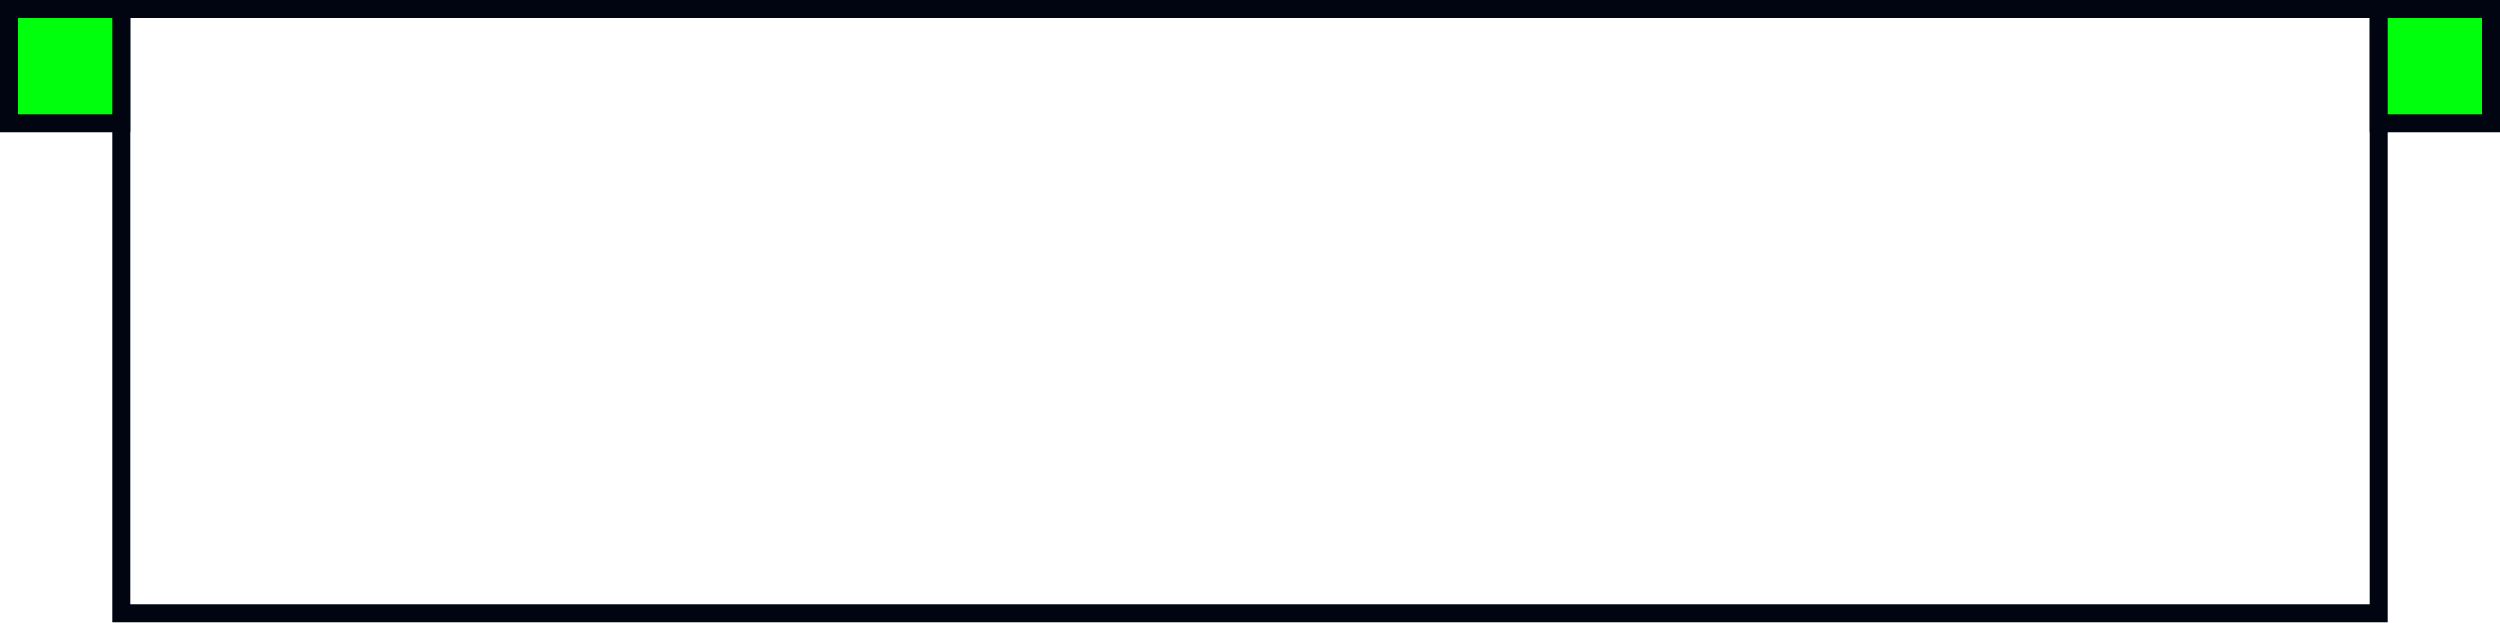
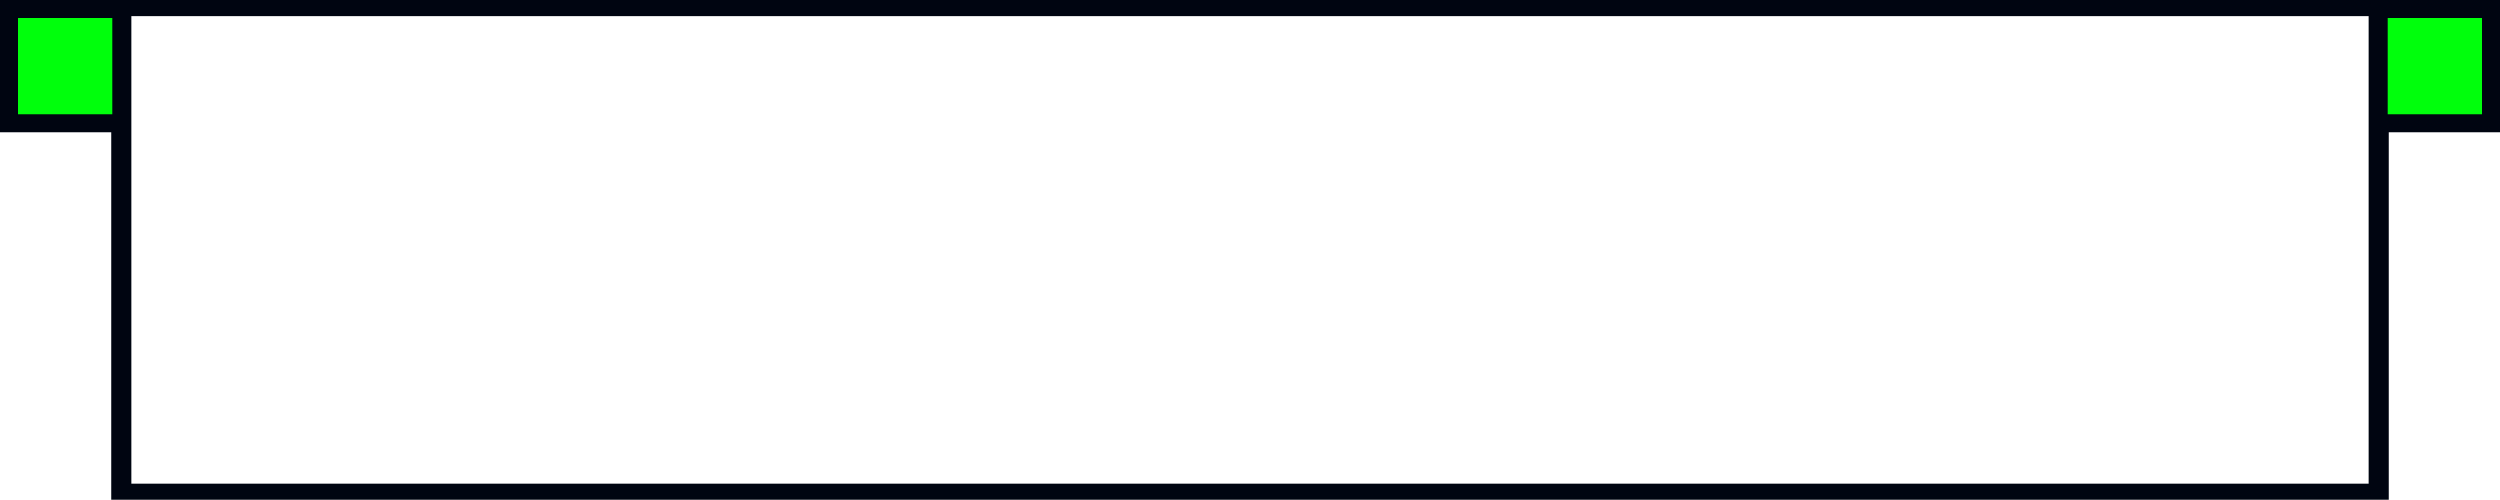
- <svg xmlns="http://www.w3.org/2000/svg" width="1575.363" height="392.1" viewBox="0 0 1575.363 392.1" id="svg2" version="1.1">
+ <svg xmlns="http://www.w3.org/2000/svg" width="1575.363" height="314.924" viewBox="0 0 1575.363 314.924" id="svg2" version="1.1">
  <defs id="defs4" />
  <g id="layer1" transform="translate(1009.802,-428.4527)">
    <g id="g4158" transform="matrix(2,0,0,2,-1800,-1416.362)">
      <g id="g4546" transform="matrix(1.79048,0,0,1.112238,987.1999,-333.313)" style="fill:#b3b3b3" />
      <g id="g821" transform="matrix(0.9846976,0,0,0.9845746,11.46427,19.82472)">
-         <g id="g818" transform="translate(-2.880005,-2.880005)">
-           <rect ry="0" y="-1153.588" x="922.484" height="722.3" width="193.361" id="rect4183-8-5-9-3-6-3-7-5-6-1-7-1-1-5-3-9-7" style="opacity:1;fill:none;fill-opacity:1;stroke:#000511;stroke-width:5.76;stroke-linecap:round;stroke-linejoin:miter;stroke-miterlimit:4;stroke-dasharray:none;stroke-opacity:1" transform="rotate(90)" />
+         <g id="g818" transform="matrix(1,0,0,0.8004484,-2.880006,180.8997)" style="stroke-width:1.118">
+           <rect ry="0" y="-1153.588" x="922.484" height="722.3" width="193.361" id="rect4183-8-5-9-3-6-3-7-5-6-1-7-1-1-5-3-9-7" style="opacity:1;fill:none;fill-opacity:1;stroke:#000511;stroke-width:6.438;stroke-linecap:round;stroke-linejoin:miter;stroke-miterlimit:4;stroke-dasharray:none;stroke-opacity:1" transform="rotate(90)" />
        </g>
        <rect transform="rotate(90)" style="opacity:1;fill:#00ff0c;fill-opacity:1;stroke:#000511;stroke-width:5.76;stroke-linecap:round;stroke-linejoin:miter;stroke-miterlimit:4;stroke-dasharray:none;stroke-opacity:1" id="rect4183-8-5-9-3-6-3-7-5-6-1-7-1-1-5-3-9-7-8" width="36.557" height="35.931" x="919.604" y="-1186.639" ry="0" />
        <rect transform="rotate(90)" style="opacity:1;fill:#00ff0c;fill-opacity:1;stroke:#000511;stroke-width:5.76;stroke-linecap:round;stroke-linejoin:miter;stroke-miterlimit:4;stroke-dasharray:none;stroke-opacity:1" id="rect4183-8-5-9-3-6-3-7-5-6-1-7-1-1-5-3-9-7-8-6" width="36.557" height="35.931" x="919.604" y="-428.407" ry="0" />
      </g>
    </g>
  </g>
</svg>
